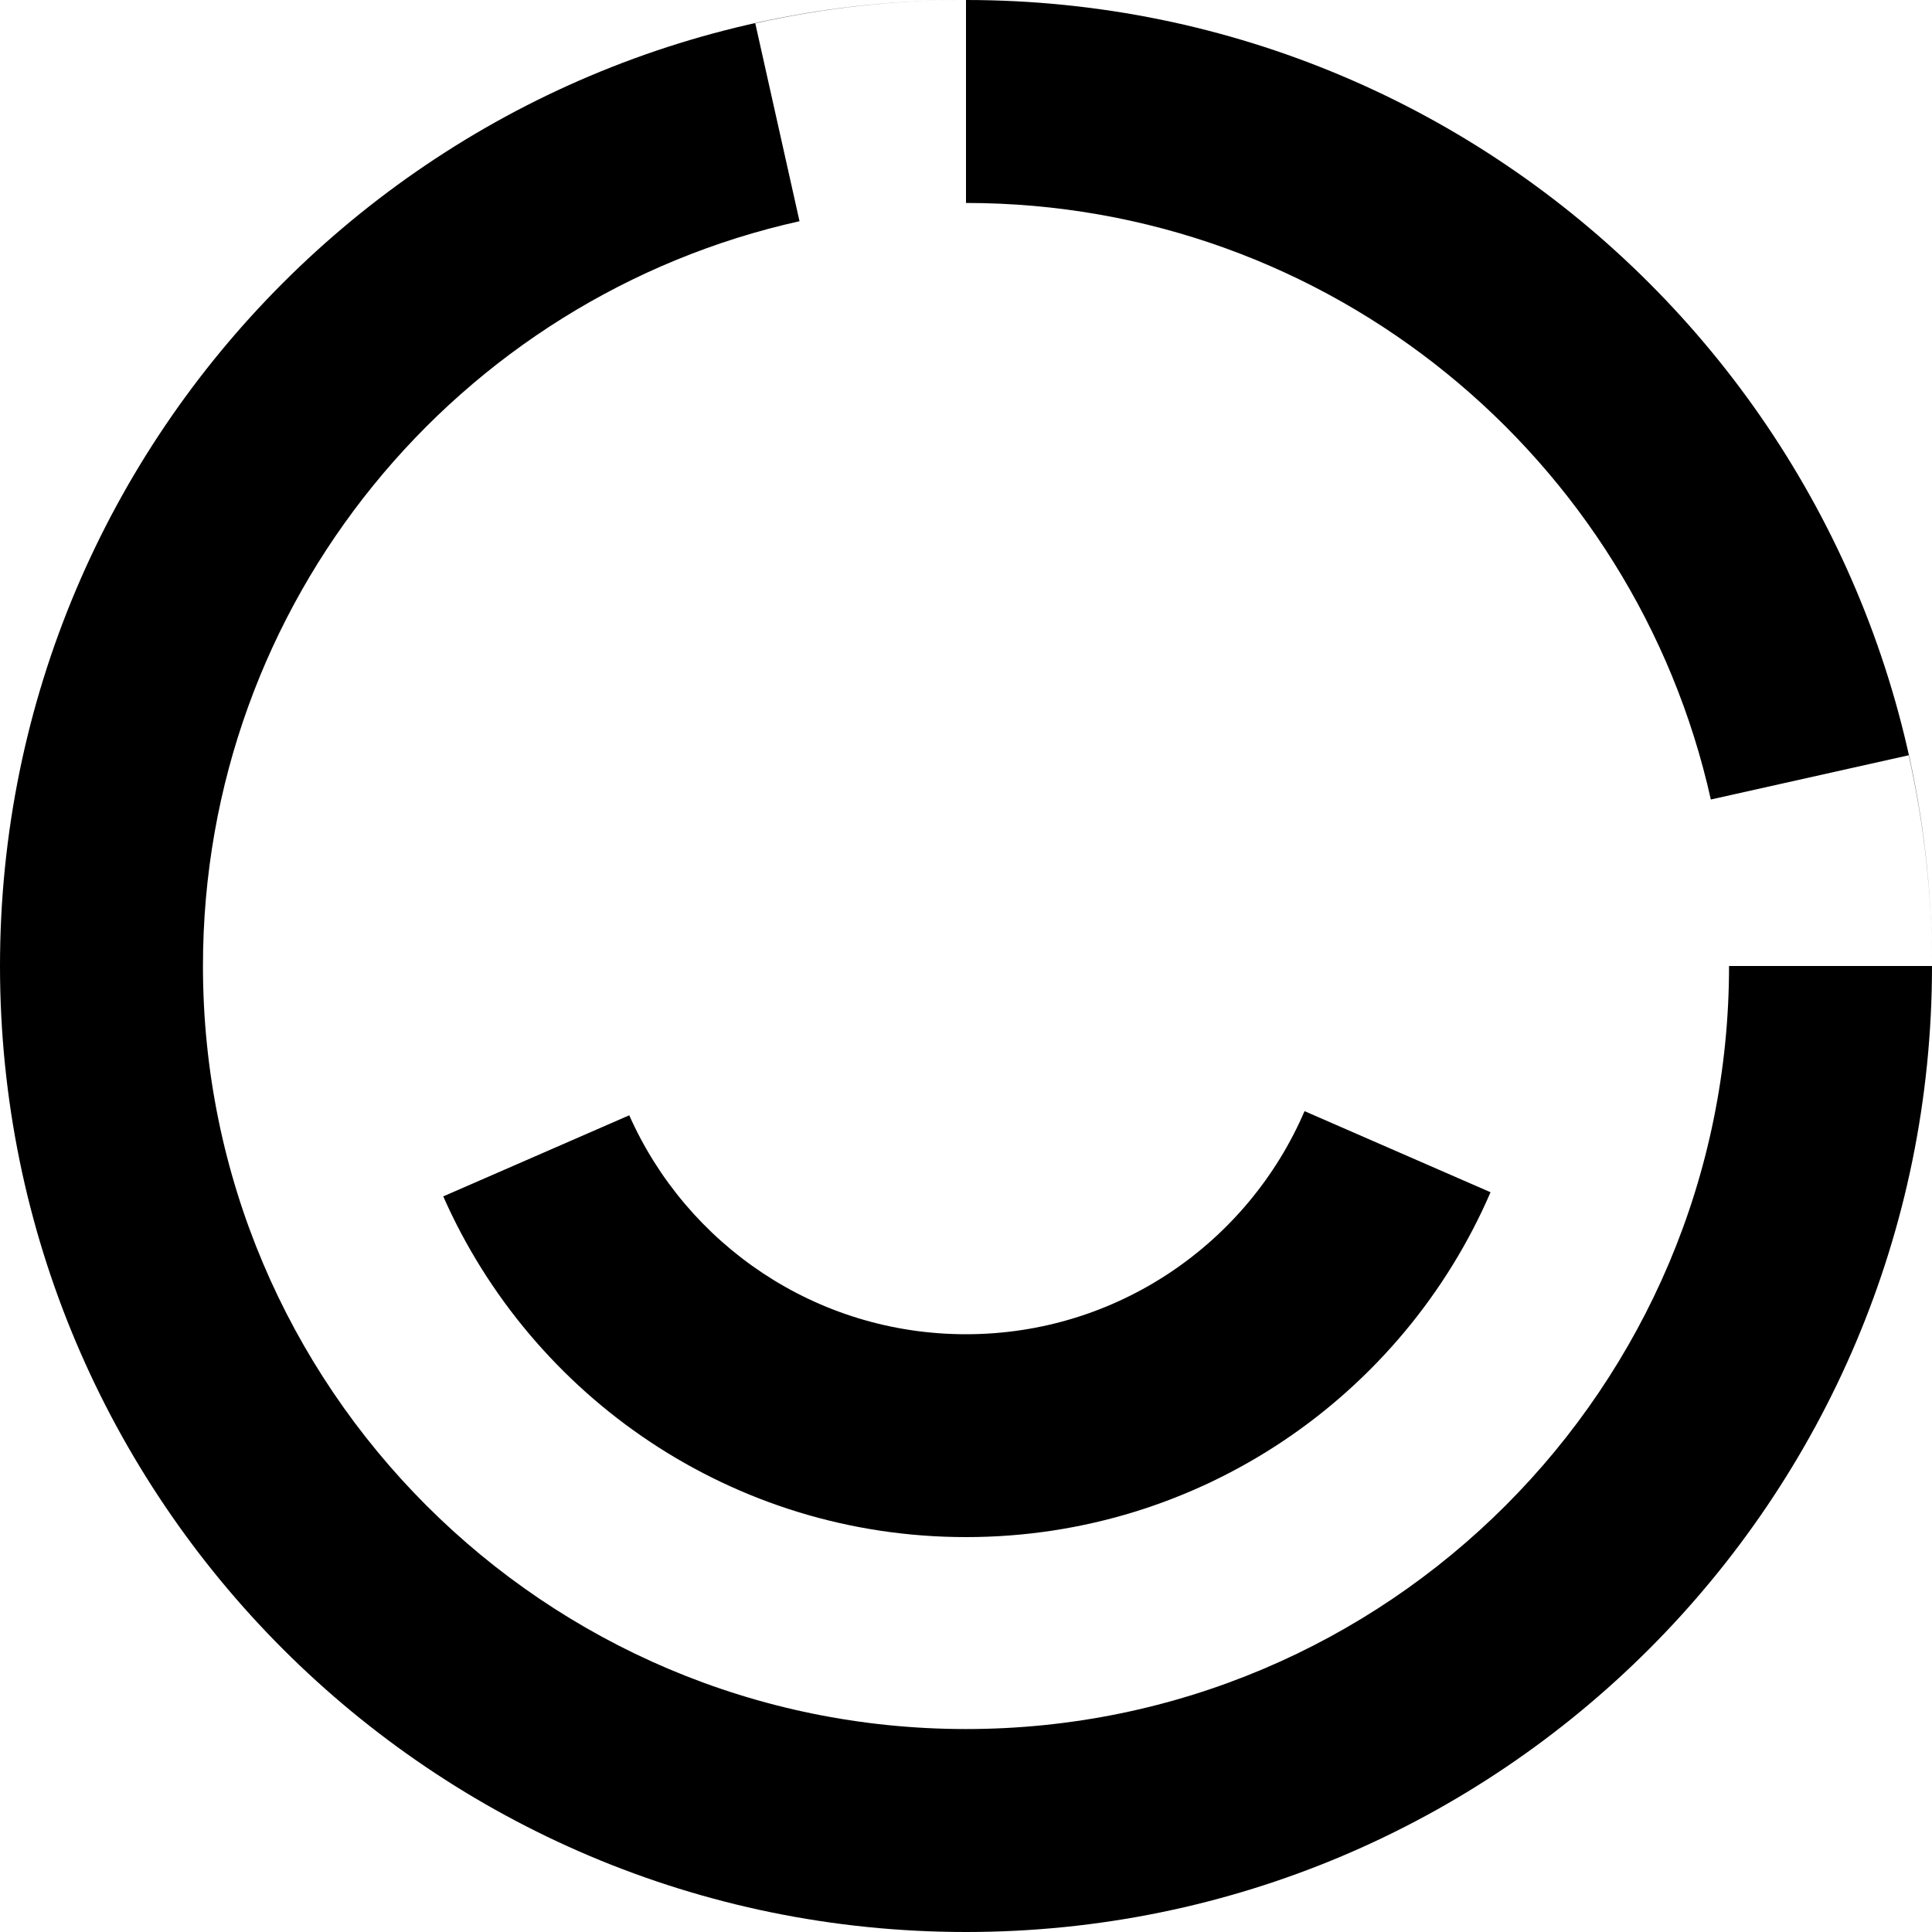
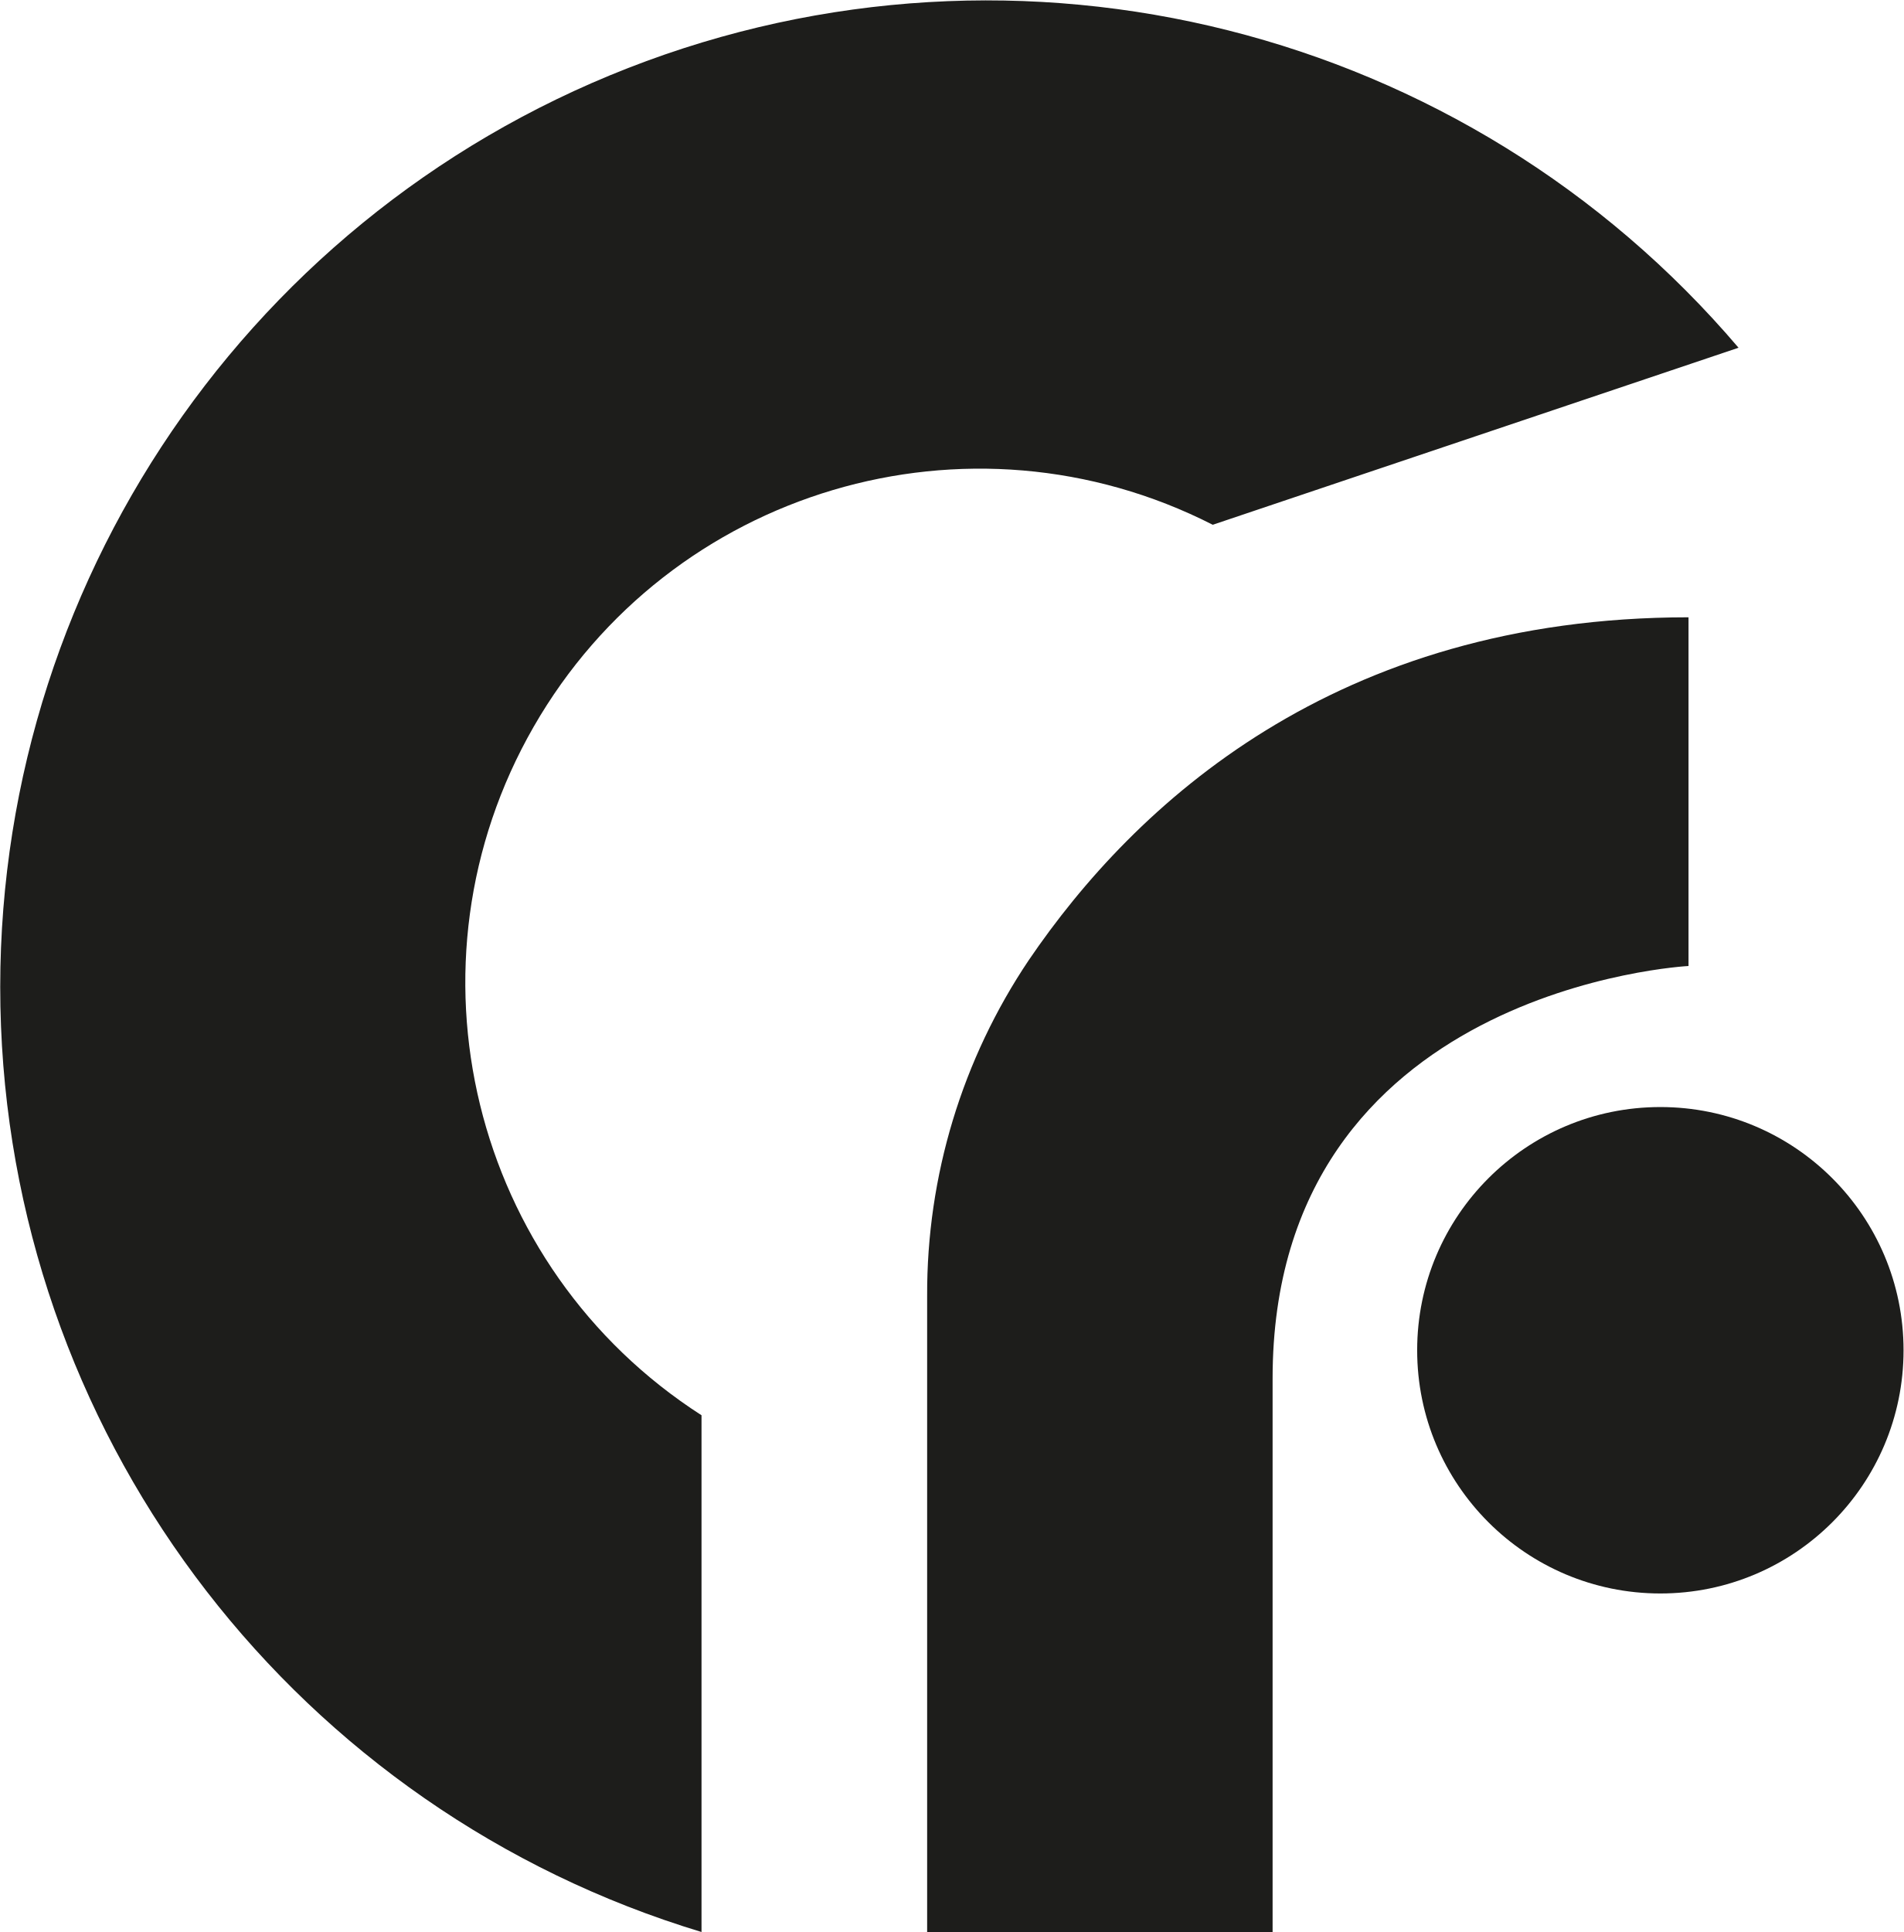
- <svg xmlns="http://www.w3.org/2000/svg" width="40" height="40" viewBox="0 0 40 40" fill="none">
-   <path fill-rule="evenodd" clip-rule="evenodd" d="M40 20C40 31.046 31.046 40 20 40C8.954 40 0 31.046 0 20C0 8.954 8.954 0 20 0C18.532 0 17.069 0.162 15.637 0.482L16.553 4.58C9.486 6.152 4.202 12.459 4.202 20C4.202 28.725 11.275 35.798 20 35.798C28.725 35.798 35.798 28.725 35.798 20H40ZM20 0C31.046 0 40 8.954 40 20C40 18.533 39.838 17.07 39.518 15.637L35.421 16.553C33.848 9.486 27.541 4.202 20 4.202V0ZM20 31.824C24.866 31.824 29.046 28.885 30.86 24.684L27.009 23.005C25.843 25.721 23.143 27.624 20 27.624C16.89 27.624 14.214 25.761 13.028 23.091L9.177 24.77C11.011 28.924 15.167 31.824 20 31.824Z" fill="black" />
+ <svg xmlns="http://www.w3.org/2000/svg" id="Слой_1" data-name="Слой 1" viewBox="0 0 177.76 180.4">
+   <defs>
+     <style>.cls-2{fill:#1d1d1b;}</style>
+   </defs>
+   <path class="cls-2" d="M65.51,132.15A48,48,0,0,1,113.25,49l49.1-16.53A92.15,92.15,0,1,0,65.51,180.4Z" />
+   <path class="cls-2" d="M86.58,180.4V121a55.79,55.79,0,0,1,9.5-31.36c9.87-14.51,28.61-32,61.6-32V90.2s-38.84,2-38.84,38.51V180.4Z" />
+   <circle class="cls-2" cx="155.05" cy="126.08" r="22.71" />
</svg>
